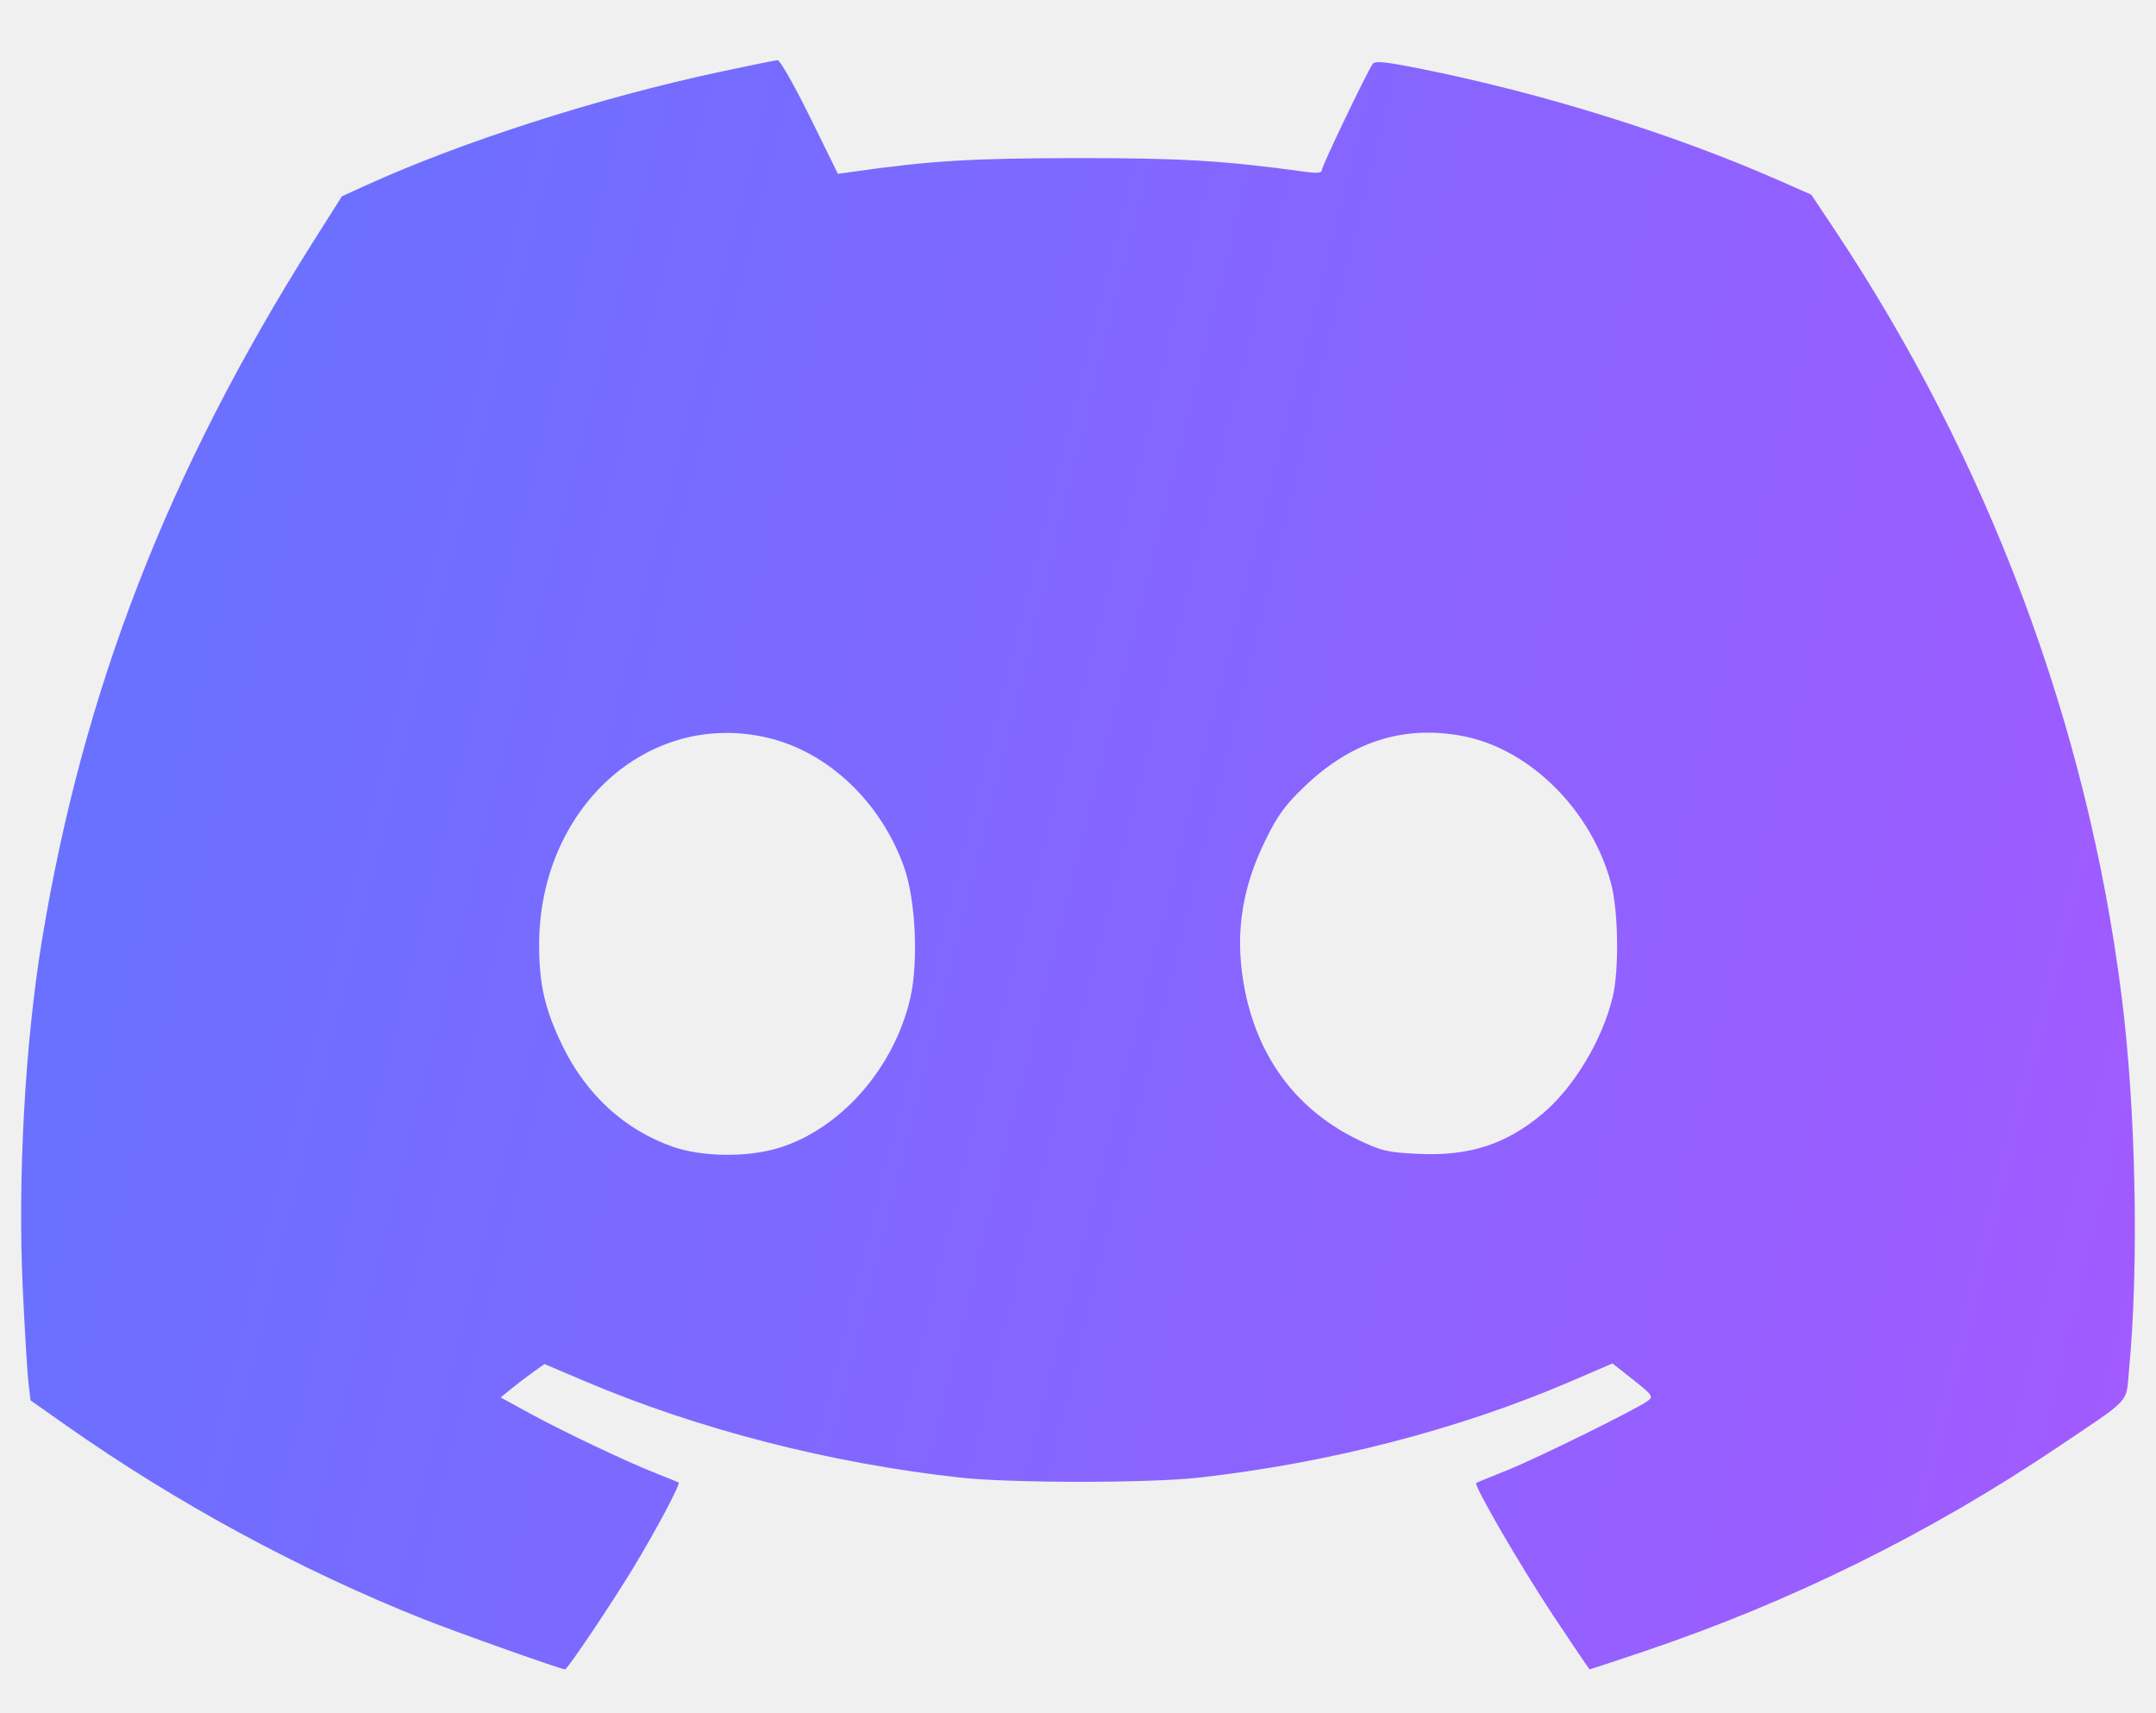
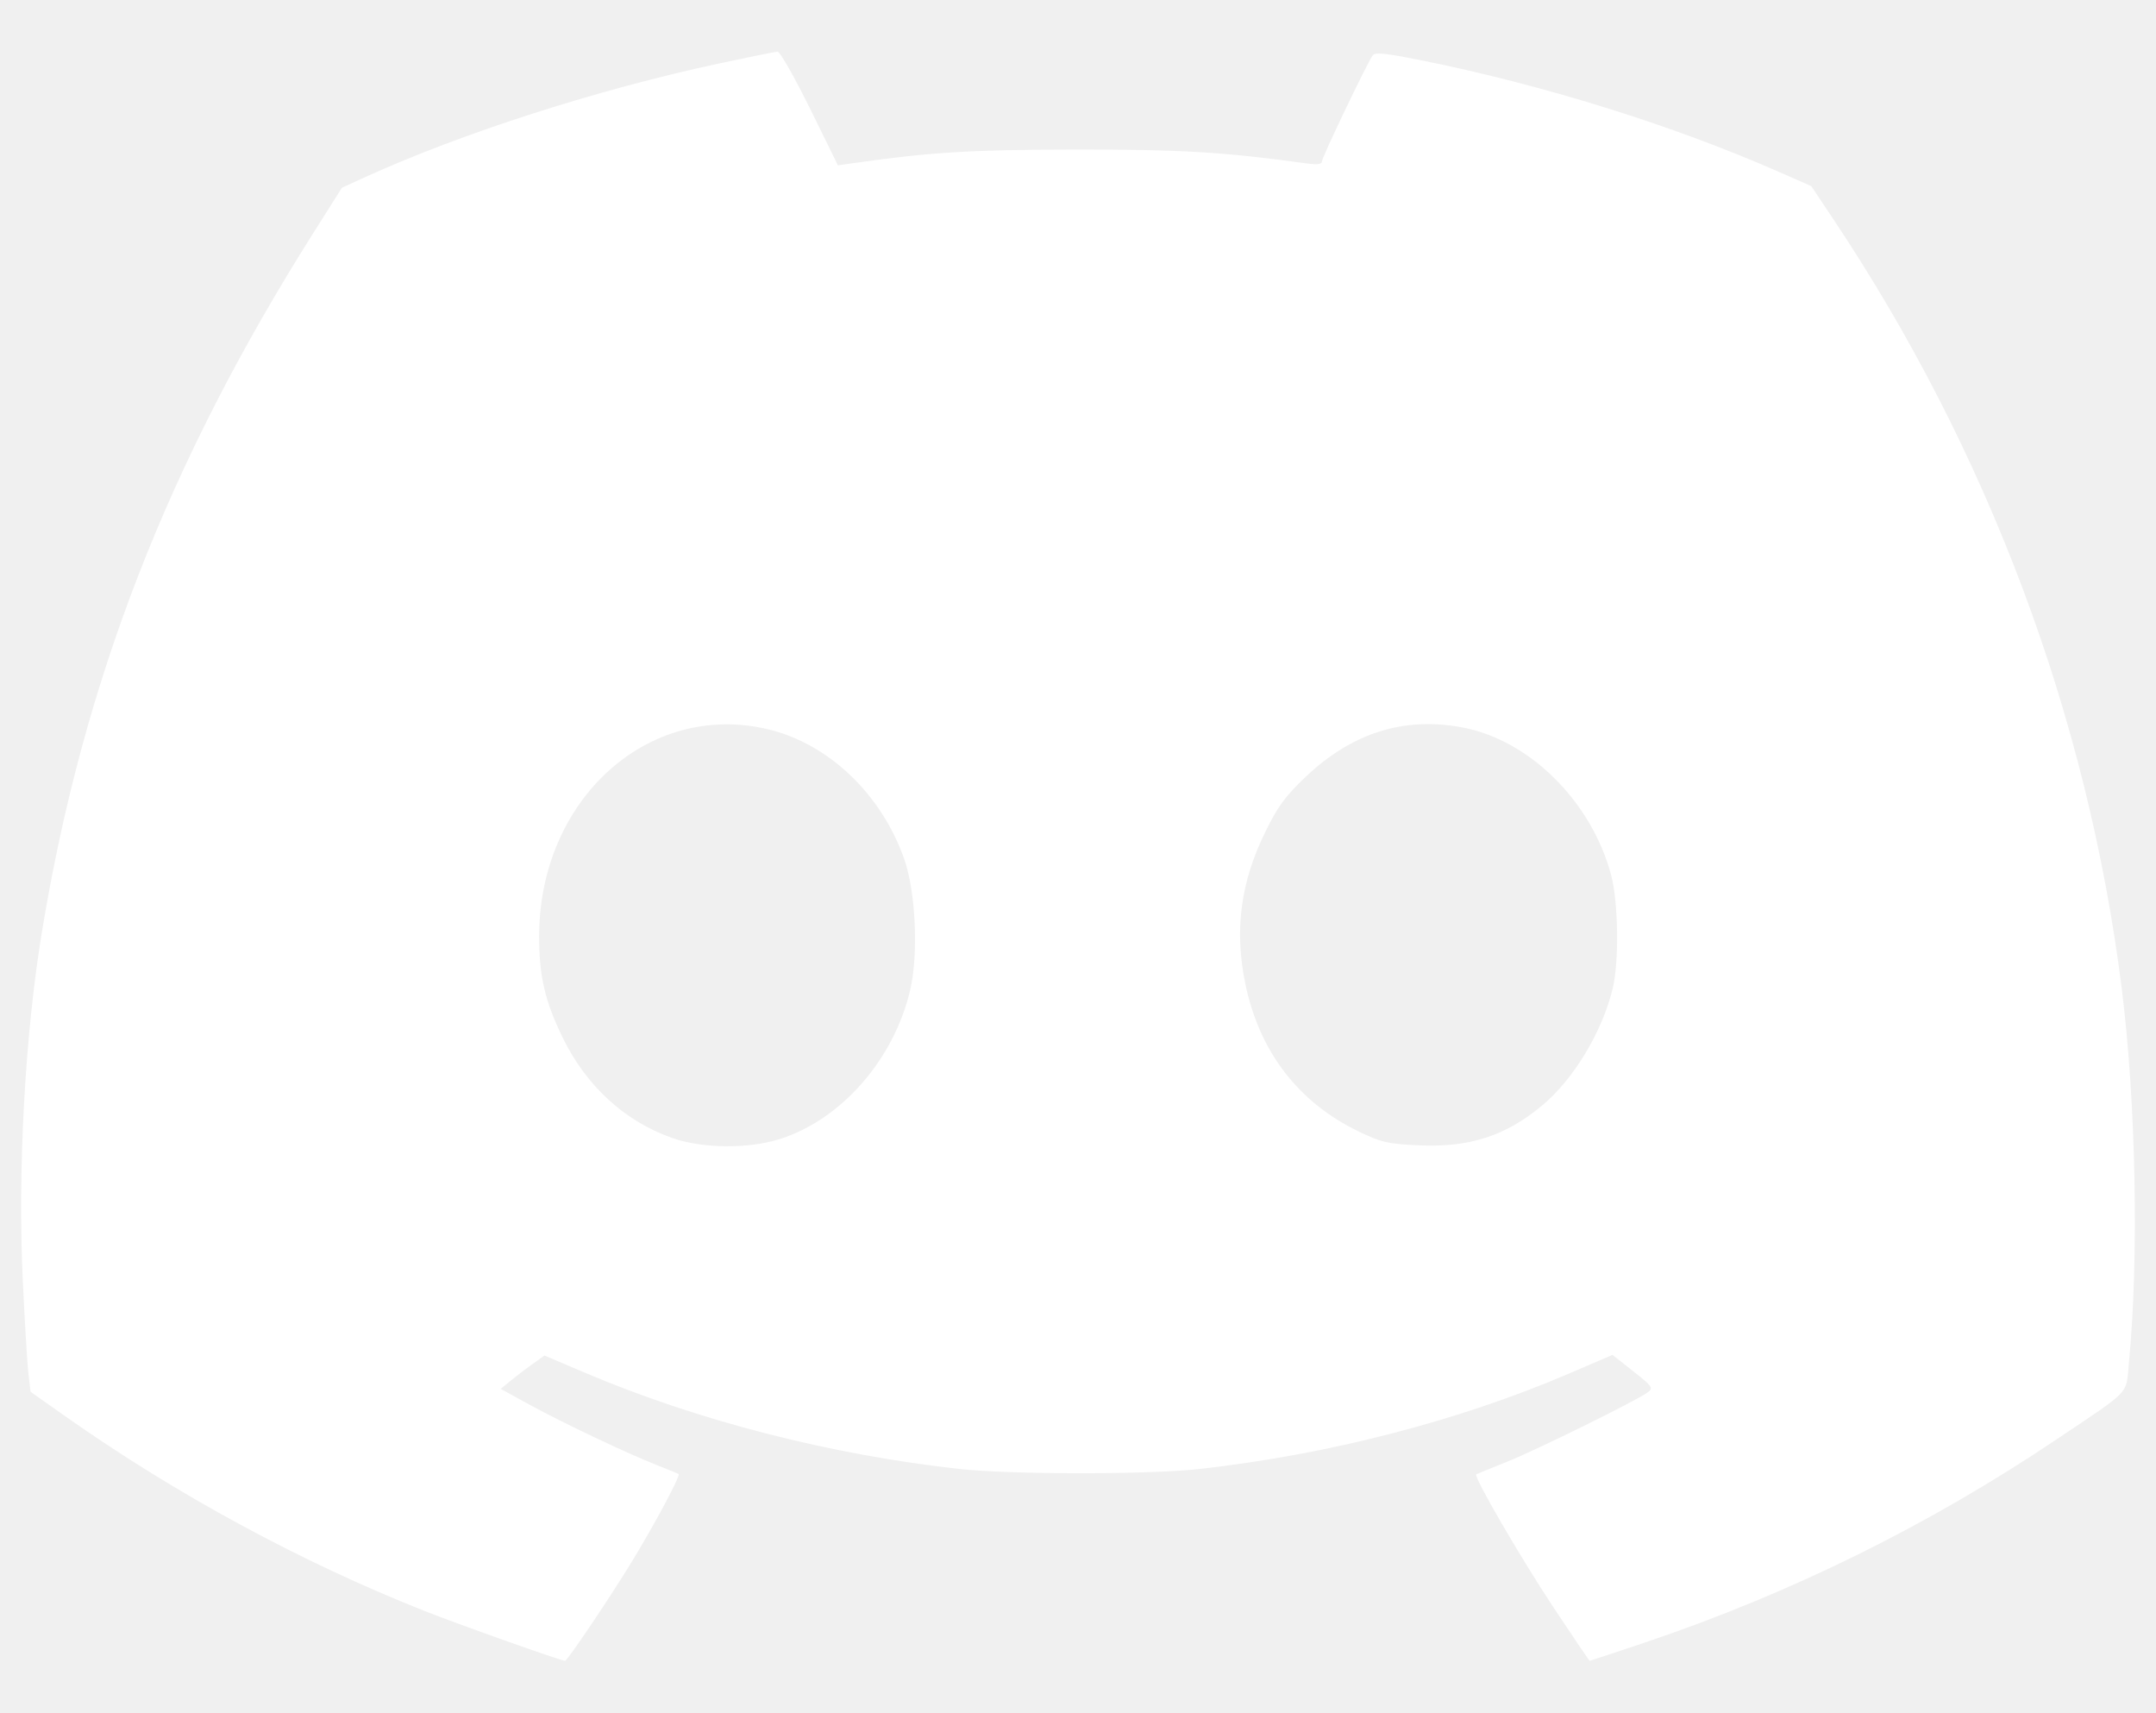
<svg xmlns="http://www.w3.org/2000/svg" width="34" height="27" viewBox="0 0 34 27" fill="none">
-   <path fill-rule="evenodd" clip-rule="evenodd" d="M11.332 1.138C9.438 1.543 7.284 2.234 5.774 2.921L5.392 3.095L4.934 3.819C2.647 7.441 1.312 10.879 0.662 14.823C0.395 16.44 0.277 18.582 0.359 20.317C0.39 20.977 0.43 21.644 0.449 21.799L0.482 22.08L1.041 22.474C2.781 23.698 4.744 24.762 6.681 25.53C7.201 25.737 8.849 26.322 8.911 26.322C8.948 26.322 9.646 25.284 9.985 24.724C10.346 24.128 10.734 23.399 10.702 23.376C10.693 23.369 10.54 23.307 10.362 23.237C9.896 23.055 8.883 22.574 8.352 22.284L7.896 22.034L8.051 21.907C8.136 21.837 8.291 21.718 8.396 21.643L8.586 21.507L9.214 21.774C10.999 22.534 13.088 23.071 15.133 23.297C15.938 23.386 18.114 23.387 18.907 23.298C20.948 23.07 22.997 22.541 24.742 21.793L25.429 21.498L25.757 21.757C26.06 21.996 26.077 22.021 25.986 22.088C25.808 22.22 24.226 23 23.759 23.186C23.506 23.286 23.291 23.375 23.28 23.382C23.234 23.413 23.966 24.674 24.492 25.47C24.802 25.938 25.062 26.322 25.07 26.322C25.077 26.322 25.47 26.191 25.944 26.032C28.242 25.257 30.419 24.183 32.438 22.826C33.629 22.026 33.524 22.139 33.574 21.608C33.732 19.962 33.684 17.506 33.459 15.716C32.921 11.436 31.358 7.262 28.929 3.617L28.564 3.07L28.062 2.848C26.383 2.11 24.318 1.466 22.388 1.081C21.835 0.971 21.681 0.956 21.645 1.011C21.541 1.167 20.847 2.618 20.847 2.678C20.847 2.726 20.777 2.735 20.601 2.711C19.3 2.532 18.626 2.491 16.966 2.493C15.317 2.495 14.671 2.534 13.459 2.707L13.214 2.741L12.772 1.843C12.528 1.348 12.299 0.946 12.262 0.949C12.225 0.951 11.806 1.036 11.332 1.138ZM12.109 11.633C13.063 11.859 13.897 12.651 14.259 13.678C14.441 14.193 14.486 15.175 14.354 15.743C14.098 16.843 13.261 17.796 12.287 18.098C11.787 18.253 11.07 18.244 10.598 18.077C9.85 17.812 9.248 17.26 8.876 16.501C8.595 15.925 8.502 15.529 8.502 14.902C8.502 12.743 10.22 11.186 12.109 11.633ZM23.064 11.605C24.123 11.805 25.097 12.772 25.407 13.931C25.521 14.359 25.535 15.289 25.433 15.716C25.27 16.4 24.815 17.154 24.316 17.569C23.741 18.046 23.172 18.229 22.381 18.194C21.89 18.172 21.788 18.149 21.433 17.979C20.477 17.521 19.859 16.717 19.638 15.644C19.464 14.799 19.564 14.044 19.955 13.249C20.15 12.851 20.271 12.687 20.59 12.384C21.322 11.689 22.142 11.43 23.064 11.605Z" fill="url(#paint0_linear_7213_15751)" />
-   <defs>
-     <linearGradient id="paint0_linear_7213_15751" x1="0.333" y1="0.949" x2="37.664" y2="10.211" gradientUnits="userSpaceOnUse">
-       <stop stop-color="#6473FF" />
-       <stop offset="1" stop-color="#A35AFF" />
-     </linearGradient>
-   </defs>
+   <path fill-rule="evenodd" clip-rule="evenodd" d="M11.332 1.003C9.438 1.408 7.284 2.099 5.774 2.786L5.392 2.96L4.934 3.685C2.647 7.306 1.312 10.744 0.662 14.688C0.395 16.305 0.277 18.447 0.359 20.182C0.39 20.842 0.43 21.509 0.449 21.664L0.482 21.945L1.041 22.339C2.781 23.563 4.744 24.627 6.681 25.395C7.201 25.602 8.849 26.187 8.911 26.187C8.948 26.187 9.646 25.149 9.985 24.589C10.346 23.994 10.734 23.265 10.702 23.241C10.693 23.235 10.54 23.172 10.362 23.102C9.896 22.92 8.883 22.439 8.352 22.149L7.896 21.899L8.051 21.772C8.136 21.702 8.291 21.583 8.396 21.509L8.586 21.373L9.214 21.64C10.999 22.399 13.088 22.936 15.133 23.162C15.938 23.251 18.114 23.252 18.907 23.163C20.948 22.935 22.997 22.406 24.742 21.658L25.429 21.363L25.757 21.622C26.06 21.861 26.077 21.886 25.986 21.953C25.808 22.085 24.226 22.865 23.759 23.051C23.506 23.152 23.291 23.24 23.28 23.247C23.234 23.278 23.966 24.539 24.492 25.335C24.802 25.803 25.062 26.187 25.07 26.187C25.077 26.187 25.47 26.056 25.944 25.897C28.242 25.123 30.419 24.048 32.438 22.691C33.629 21.891 33.524 22.004 33.574 21.474C33.732 19.828 33.684 17.371 33.459 15.581C32.921 11.302 31.358 7.128 28.929 3.482L28.564 2.935L28.062 2.714C26.383 1.975 24.318 1.332 22.388 0.946C21.835 0.836 21.681 0.821 21.645 0.876C21.541 1.032 20.847 2.483 20.847 2.544C20.847 2.591 20.777 2.6 20.601 2.576C19.3 2.397 18.626 2.356 16.966 2.358C15.317 2.36 14.671 2.399 13.459 2.572L13.214 2.607L12.772 1.708C12.528 1.214 12.299 0.811 12.262 0.814C12.225 0.816 11.806 0.901 11.332 1.003ZM12.109 11.498C13.063 11.724 13.897 12.516 14.259 13.543C14.441 14.059 14.486 15.04 14.354 15.608C14.098 16.708 13.261 17.661 12.287 17.963C11.787 18.118 11.07 18.109 10.598 17.942C9.85 17.677 9.248 17.125 8.876 16.366C8.595 15.79 8.502 15.394 8.502 14.767C8.502 12.608 10.22 11.051 12.109 11.498ZM23.064 11.47C24.123 11.67 25.097 12.637 25.407 13.796C25.521 14.224 25.535 15.155 25.433 15.581C25.27 16.266 24.815 17.02 24.316 17.434C23.741 17.911 23.172 18.095 22.381 18.059C21.89 18.037 21.788 18.014 21.433 17.844C20.477 17.386 19.859 16.582 19.638 15.509C19.464 14.664 19.564 13.909 19.955 13.115C20.15 12.716 20.271 12.552 20.59 12.249C21.322 11.554 22.142 11.296 23.064 11.47Z" fill="white" />
</svg>
